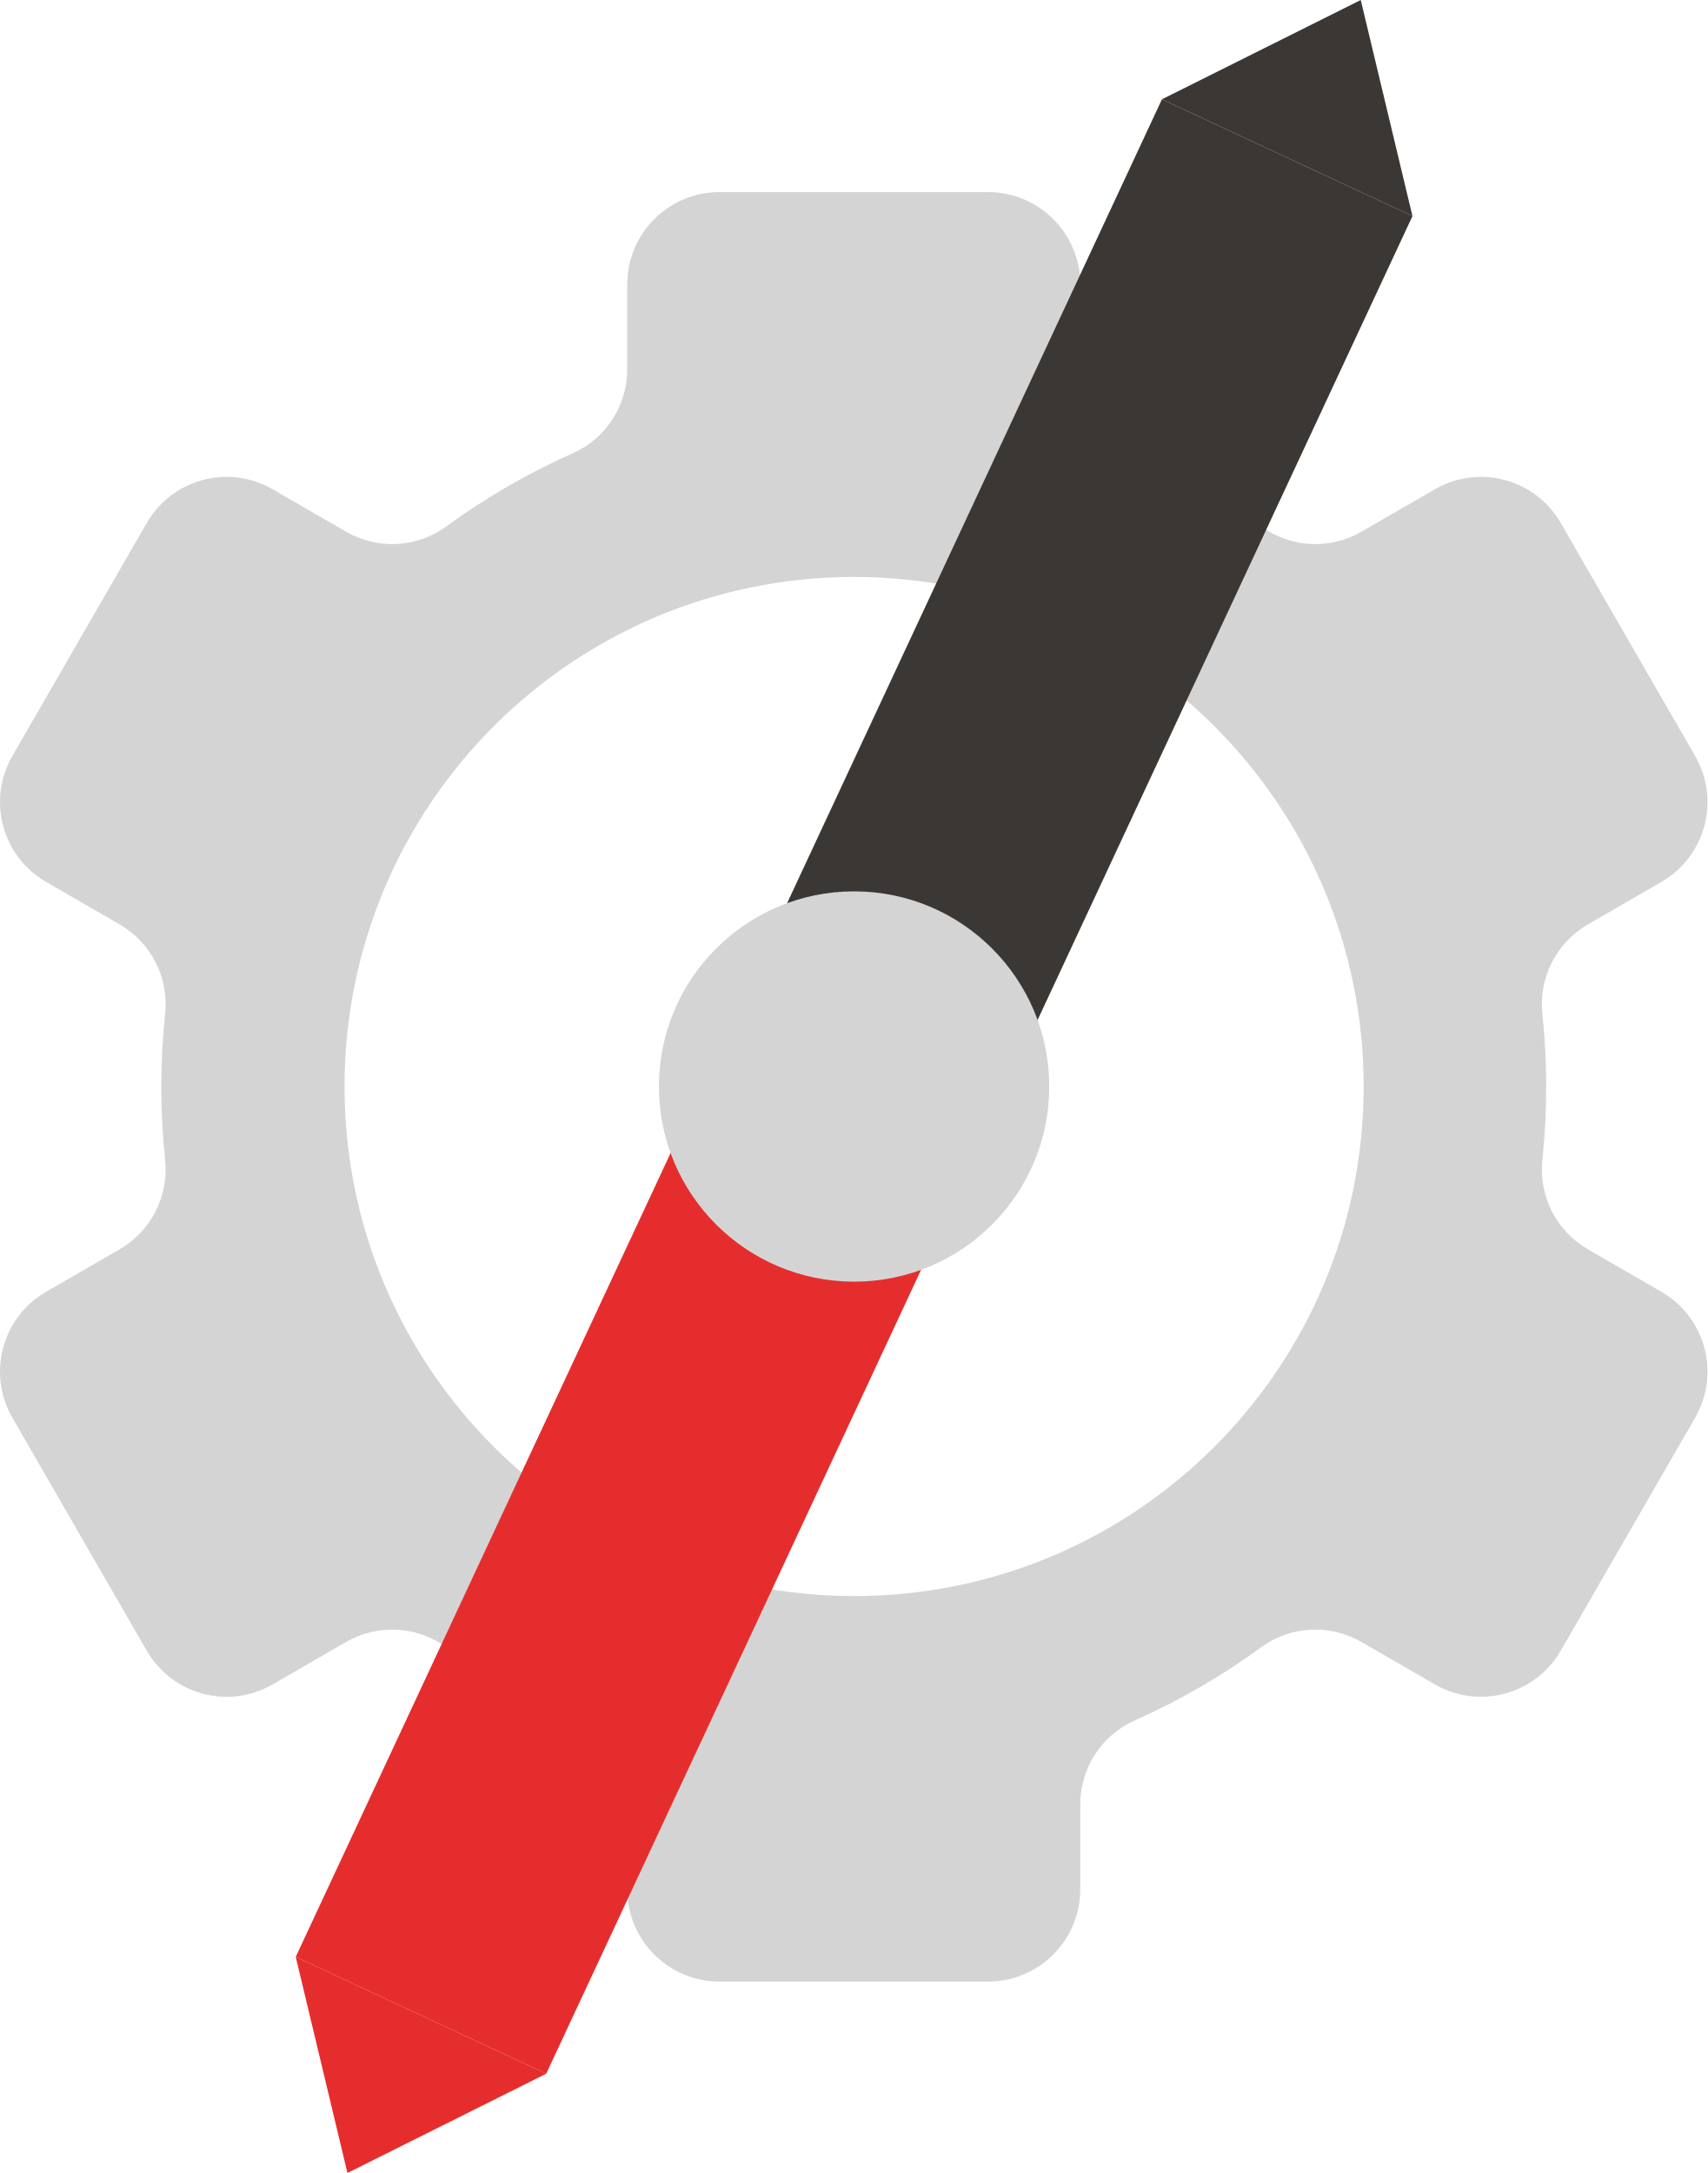
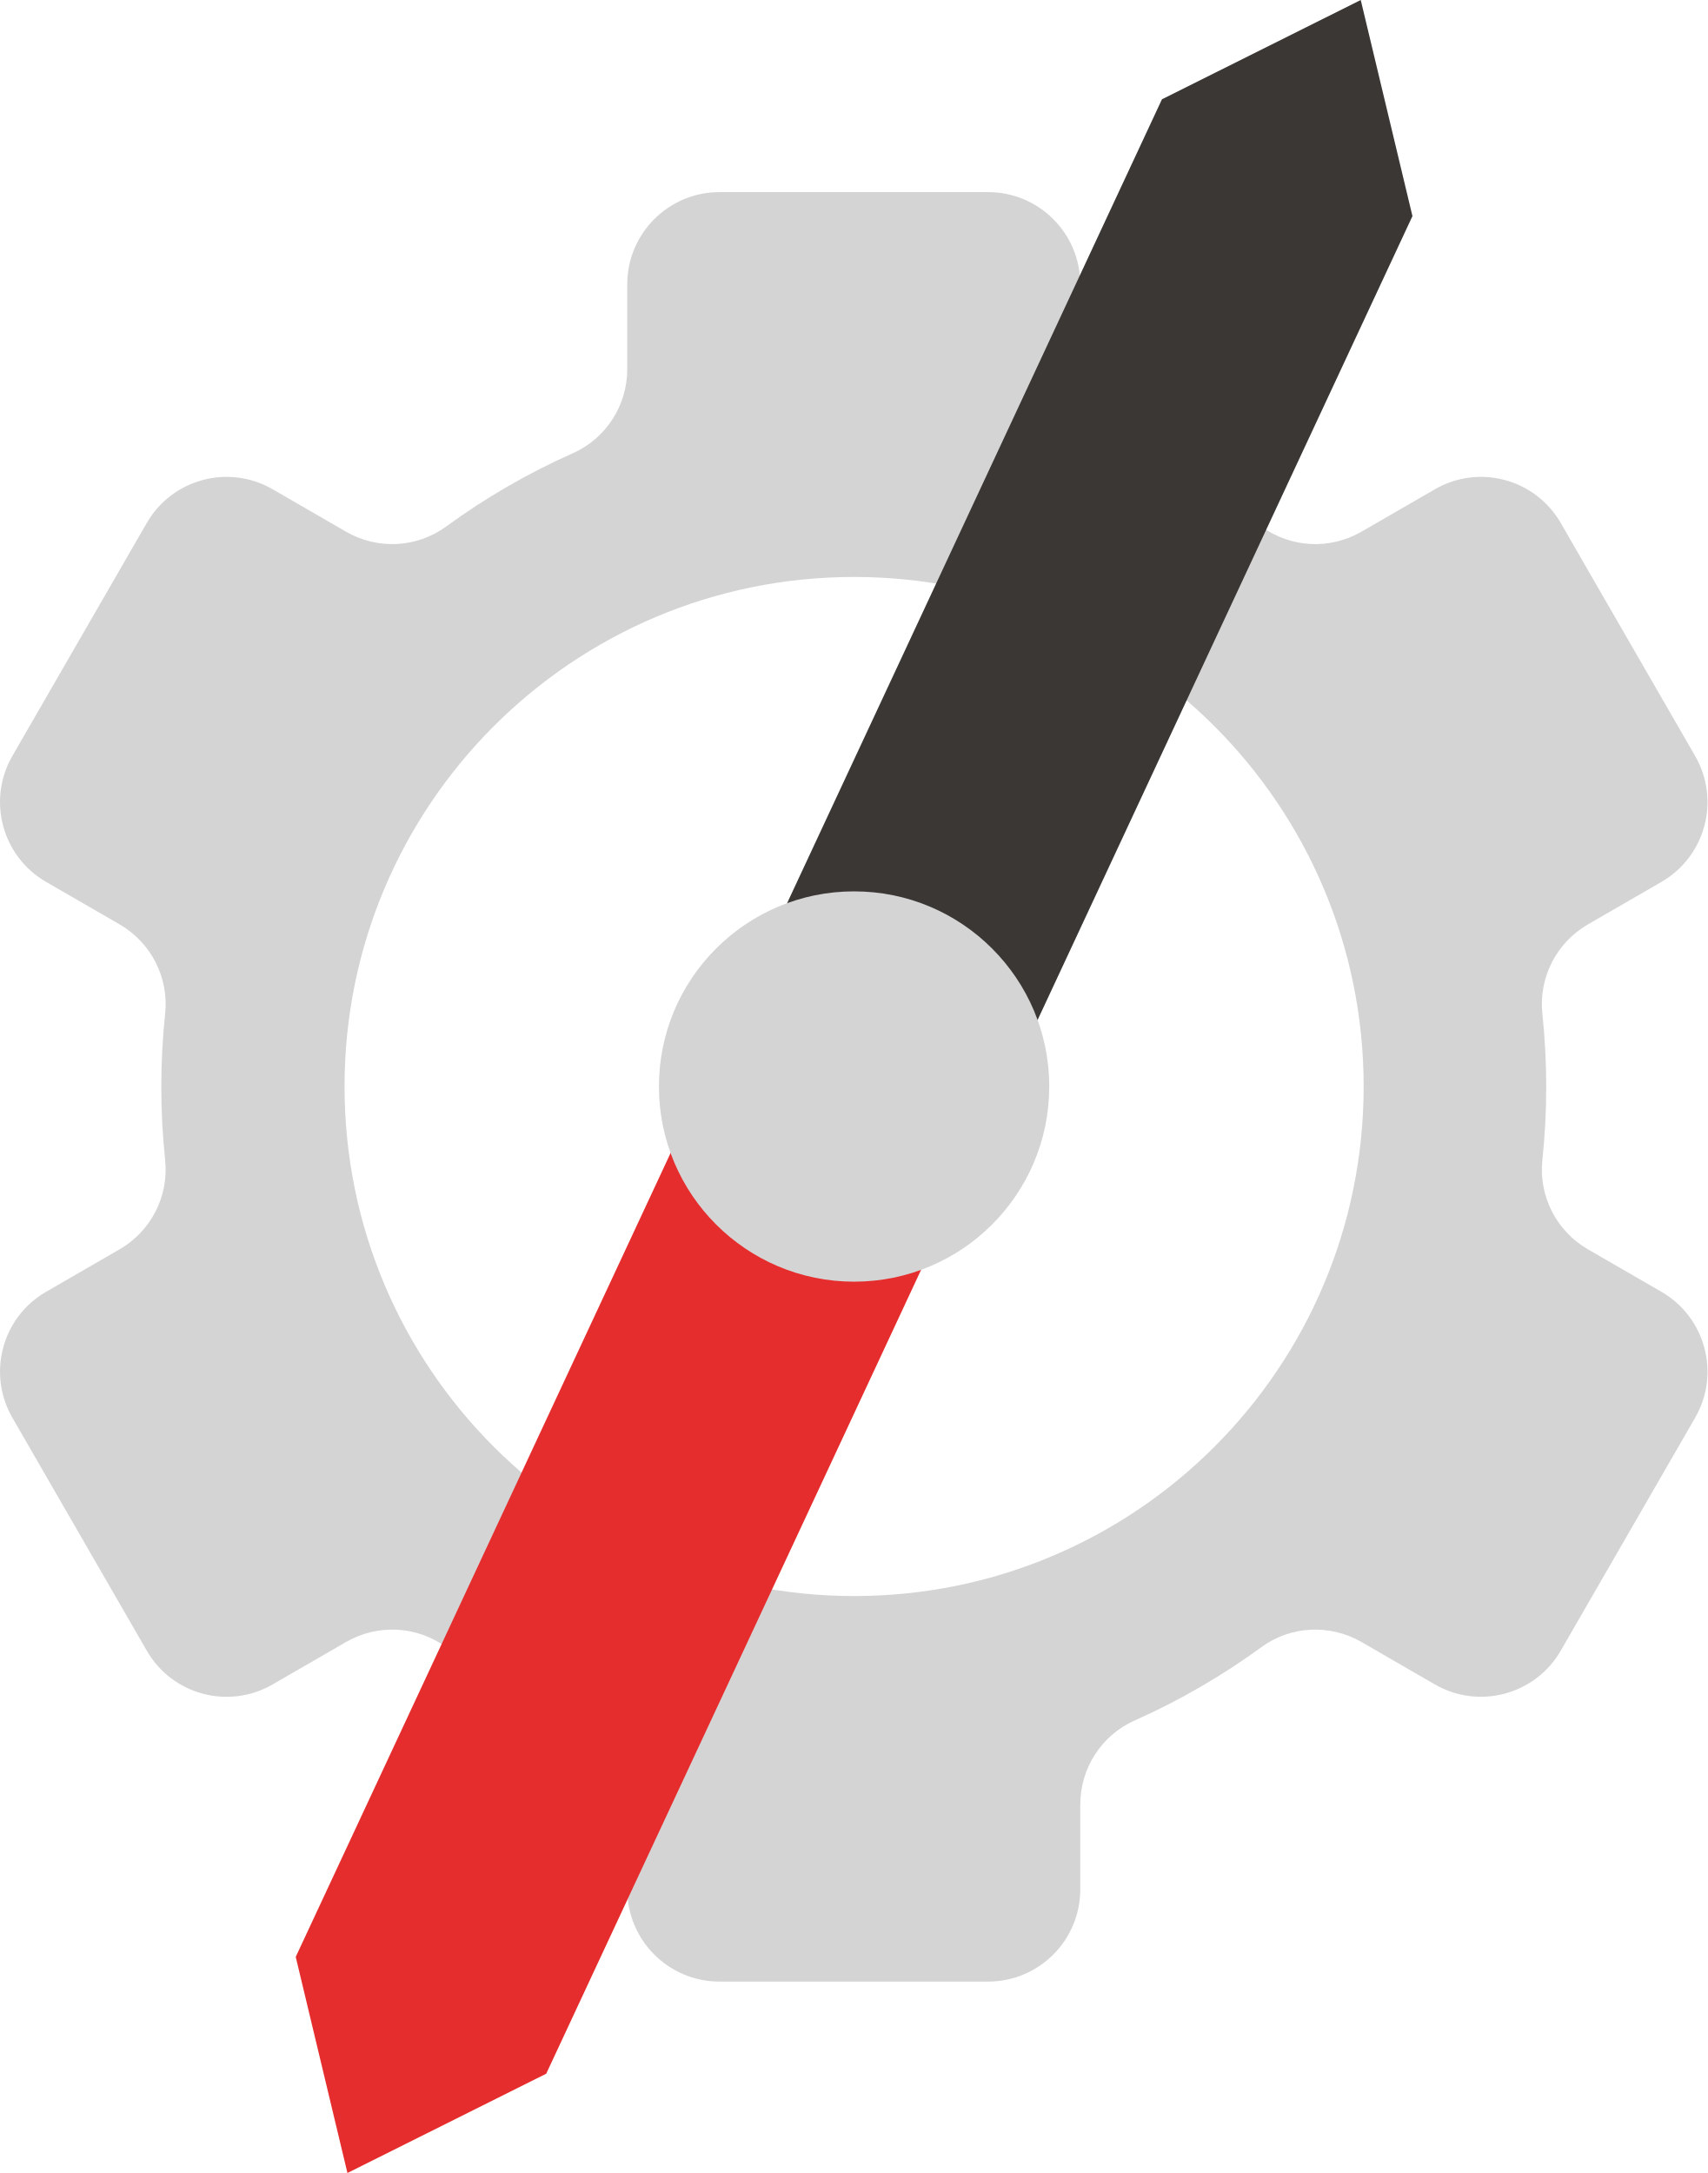
<svg xmlns="http://www.w3.org/2000/svg" version="1.1" id="svg2" width="194.709" height="247.793" viewBox="0 0 194.71 247.793">
-   <defs id="defs6">
-     <clipPath clipPathUnits="userSpaceOnUse" id="clipPath96">
-       <path d="M 410.129,207.977 H 624.177 V 422.024 H 410.129 Z" id="path94" />
-     </clipPath>
-   </defs>
-   <g id="g8" transform="matrix(1.333333,0,0,-1.333333,-592.0397,543.793)">
-     <g id="g90">
-       <g id="g92" clip-path="url(#clipPath96)">
-         <g id="g98" transform="translate(517.0752,358.501)">
-           <path d="m 0,0 c -24.068,0 -43.579,-19.511 -43.579,-43.579 0,-24.067 19.511,-43.578 43.579,-43.578 24.068,0 43.579,19.511 43.579,43.578 C 43.579,-19.511 24.068,0 0,0 m 58.863,-49.872 c -0.325,-3.089 1.209,-6.078 3.896,-7.631 l 6.286,-3.633 c 3.769,-2.177 5.06,-6.997 2.886,-10.767 L 60.44,-91.823 c -2.177,-3.776 -7.004,-5.069 -10.777,-2.888 l -6.265,3.62 c -2.69,1.555 -6.05,1.399 -8.559,-0.432 -3.365,-2.457 -7.001,-4.568 -10.852,-6.28 -2.833,-1.259 -4.645,-4.086 -4.645,-7.188 v -7.252 c 0,-4.356 -3.531,-7.887 -7.886,-7.887 h -22.971 c -4.355,0 -7.885,3.531 -7.885,7.886 v 7.253 c 0,3.102 -1.813,5.929 -4.645,7.188 -3.851,1.712 -7.487,3.823 -10.853,6.28 -2.509,1.831 -5.869,1.987 -8.559,0.432 l -6.277,-3.628 c -3.767,-2.177 -8.584,-0.885 -10.759,2.886 l -11.495,19.928 c -2.175,3.77 -0.885,8.592 2.883,10.768 l 6.287,3.634 c 2.688,1.553 4.222,4.542 3.896,7.631 -0.217,2.059 -0.329,4.148 -0.329,6.264 0,2.116 0.112,4.206 0.329,6.264 0.326,3.089 -1.208,6.078 -3.896,7.631 l -6.285,3.632 c -3.77,2.178 -5.061,6.998 -2.886,10.769 l 11.496,19.929 c 2.175,3.77 6.992,5.062 10.759,2.885 l 6.286,-3.632 c 2.691,-1.555 6.048,-1.389 8.558,0.443 3.364,2.455 6.996,4.563 10.845,6.273 2.832,1.26 4.645,4.086 4.645,7.189 v 7.252 c 0,4.356 3.53,7.887 7.886,7.887 h 22.97 c 4.355,0 7.886,-3.531 7.886,-7.886 v -7.253 c 0,-3.103 1.812,-5.929 4.645,-7.189 3.848,-1.71 7.481,-3.818 10.845,-6.273 2.51,-1.832 5.867,-1.998 8.557,-0.443 l 6.287,3.632 C 53.443,9.679 58.26,8.387 60.435,4.617 L 71.93,-15.312 c 2.175,-3.771 0.884,-8.591 -2.885,-10.769 l -6.286,-3.632 c -2.687,-1.553 -4.221,-4.542 -3.896,-7.631 0.218,-2.058 0.33,-4.148 0.33,-6.264 0,-2.116 -0.112,-4.205 -0.33,-6.264" style="fill:#d5d4d4;fill-opacity:1;fill-rule:nonzero;stroke:none" id="path100" />
-         </g>
-         <g id="g102" transform="translate(564.8286,389.3633)">
-           <path d="m 0,0 -21.424,9.99 -37.041,-79.436 21.423,-9.991 z" style="fill:#3b3735;fill-opacity:1;fill-rule:nonzero;stroke:none" id="path104" />
-         </g>
-         <g id="g106" transform="translate(543.2061,399.4458)">
-           <path d="M 0.199,-0.092 17.2,8.399 21.622,-10.082 Z" style="fill:#3b3735;fill-opacity:1;fill-rule:nonzero;stroke:none" id="path108" />
-         </g>
-         <g id="g110" transform="translate(469.3218,240.4814)">
-           <path d="M 0,0 21.423,-9.99 58.465,69.445 37.042,79.436 Z" style="fill:#e62d2d;fill-opacity:1;fill-rule:nonzero;stroke:none" id="path112" />
-         </g>
-         <g id="g114" transform="translate(490.9443,230.3984)">
-           <path d="M -0.2,0.093 -17.2,-8.398 -21.622,10.083 Z" style="fill:#e62d2d;fill-opacity:1;fill-rule:nonzero;stroke:none" id="path116" />
-         </g>
-         <g id="g118" transform="translate(533.7656,314.9224)">
-           <path d="m 0,0 c 0,-9.218 -7.473,-16.691 -16.69,-16.691 -9.218,0 -16.691,7.473 -16.691,16.691 0,9.218 7.473,16.69 16.691,16.69 C -7.473,16.69 0,9.218 0,0" style="fill:#d5d4d4;fill-opacity:1;fill-rule:nonzero;stroke:none" id="path120" />
-         </g>
-       </g>
-     </g>
-   </g>
+   <defs id="defs6" />
+   <path d="m 97.394,65.792 c -32.091,0 -58.105,26.015 -58.105,58.105 0,32.089 26.015,58.104 58.105,58.104 32.091,0 58.105,-26.015 58.105,-58.104 0,-32.091 -26.015,-58.105 -58.105,-58.105 m 78.484,66.496 c -0.433,4.119 1.612,8.104 5.195,10.175 l 8.381,4.844 c 5.025,2.903 6.747,9.329 3.848,14.356 l -15.321,26.56 c -2.903,5.035 -9.339,6.759 -14.369,3.851 l -8.353,-4.827 c -3.587,-2.073 -8.067,-1.865 -11.412,0.576 -4.487,3.276 -9.335,6.091 -14.469,8.373 -3.777,1.679 -6.193,5.448 -6.193,9.584 v 9.669 c 0,5.808 -4.708,10.516 -10.515,10.516 h -30.628 c -5.807,0 -10.513,-4.708 -10.513,-10.515 v -9.671 c 0,-4.136 -2.417,-7.905 -6.193,-9.584 -5.135,-2.283 -9.983,-5.097 -14.471,-8.373 -3.345,-2.441 -7.825,-2.649 -11.412,-0.576 l -8.369,4.837 c -5.023,2.903 -11.445,1.18 -14.345,-3.848 L 1.41,161.665 c -2.9,-5.027 -1.18,-11.456 3.844,-14.357 l 8.383,-4.845 c 3.584,-2.071 5.629,-6.056 5.195,-10.175 -0.289,-2.745 -0.439,-5.531 -0.439,-8.352 0,-2.821 0.149,-5.608 0.439,-8.352 0.435,-4.119 -1.611,-8.104 -5.195,-10.175 l -8.38,-4.843 C 0.23,97.662 -1.491,91.236 1.409,86.208 L 16.737,59.636 c 2.9,-5.027 9.323,-6.749 14.345,-3.847 l 8.381,4.843 c 3.588,2.073 8.064,1.852 11.411,-0.591 4.485,-3.273 9.328,-6.084 14.46,-8.364 3.776,-1.68 6.193,-5.448 6.193,-9.585 v -9.669 c 0,-5.808 4.707,-10.516 10.515,-10.516 h 30.627 c 5.807,0 10.515,4.708 10.515,10.515 v 9.671 c 0,4.137 2.416,7.905 6.193,9.585 5.131,2.28 9.975,5.091 14.46,8.364 3.347,2.443 7.823,2.664 11.409,0.591 l 8.383,-4.843 c 5.023,-2.903 11.445,-1.18 14.345,3.847 l 15.327,26.572 c 2.9,5.028 1.179,11.455 -3.847,14.359 l -8.381,4.843 c -3.583,2.071 -5.628,6.056 -5.195,10.175 0.291,2.744 0.44,5.531 0.44,8.352 0,2.821 -0.149,5.607 -0.44,8.352" style="fill:#d5d4d4;fill-opacity:1;fill-rule:nonzero;stroke:none;stroke-width:1.333" id="path100" />
+   <path d="M 155.168,0 132.5,11.322 83.111,117.236 111.676,130.559 161.064,24.643 Z" style="fill:#3b3735;stroke-width:1.333" id="path3" />
+   <path d="M 83.111,117.236 33.723,223.15 39.619,247.793 62.287,236.471 111.676,130.559 Z" style="fill:#e62d2d;stroke-width:1.333" id="path2" />
+   <path d="m 119.648,123.897 c 0,12.291 -9.964,22.255 -22.253,22.255 -12.291,0 -22.255,-9.964 -22.255,-22.255 0,-12.291 9.964,-22.253 22.255,-22.253 12.289,0 22.253,9.963 22.253,22.253" style="fill:#d5d4d4;fill-opacity:1;fill-rule:nonzero;stroke:none;stroke-width:1.333" id="path120" />
</svg>
